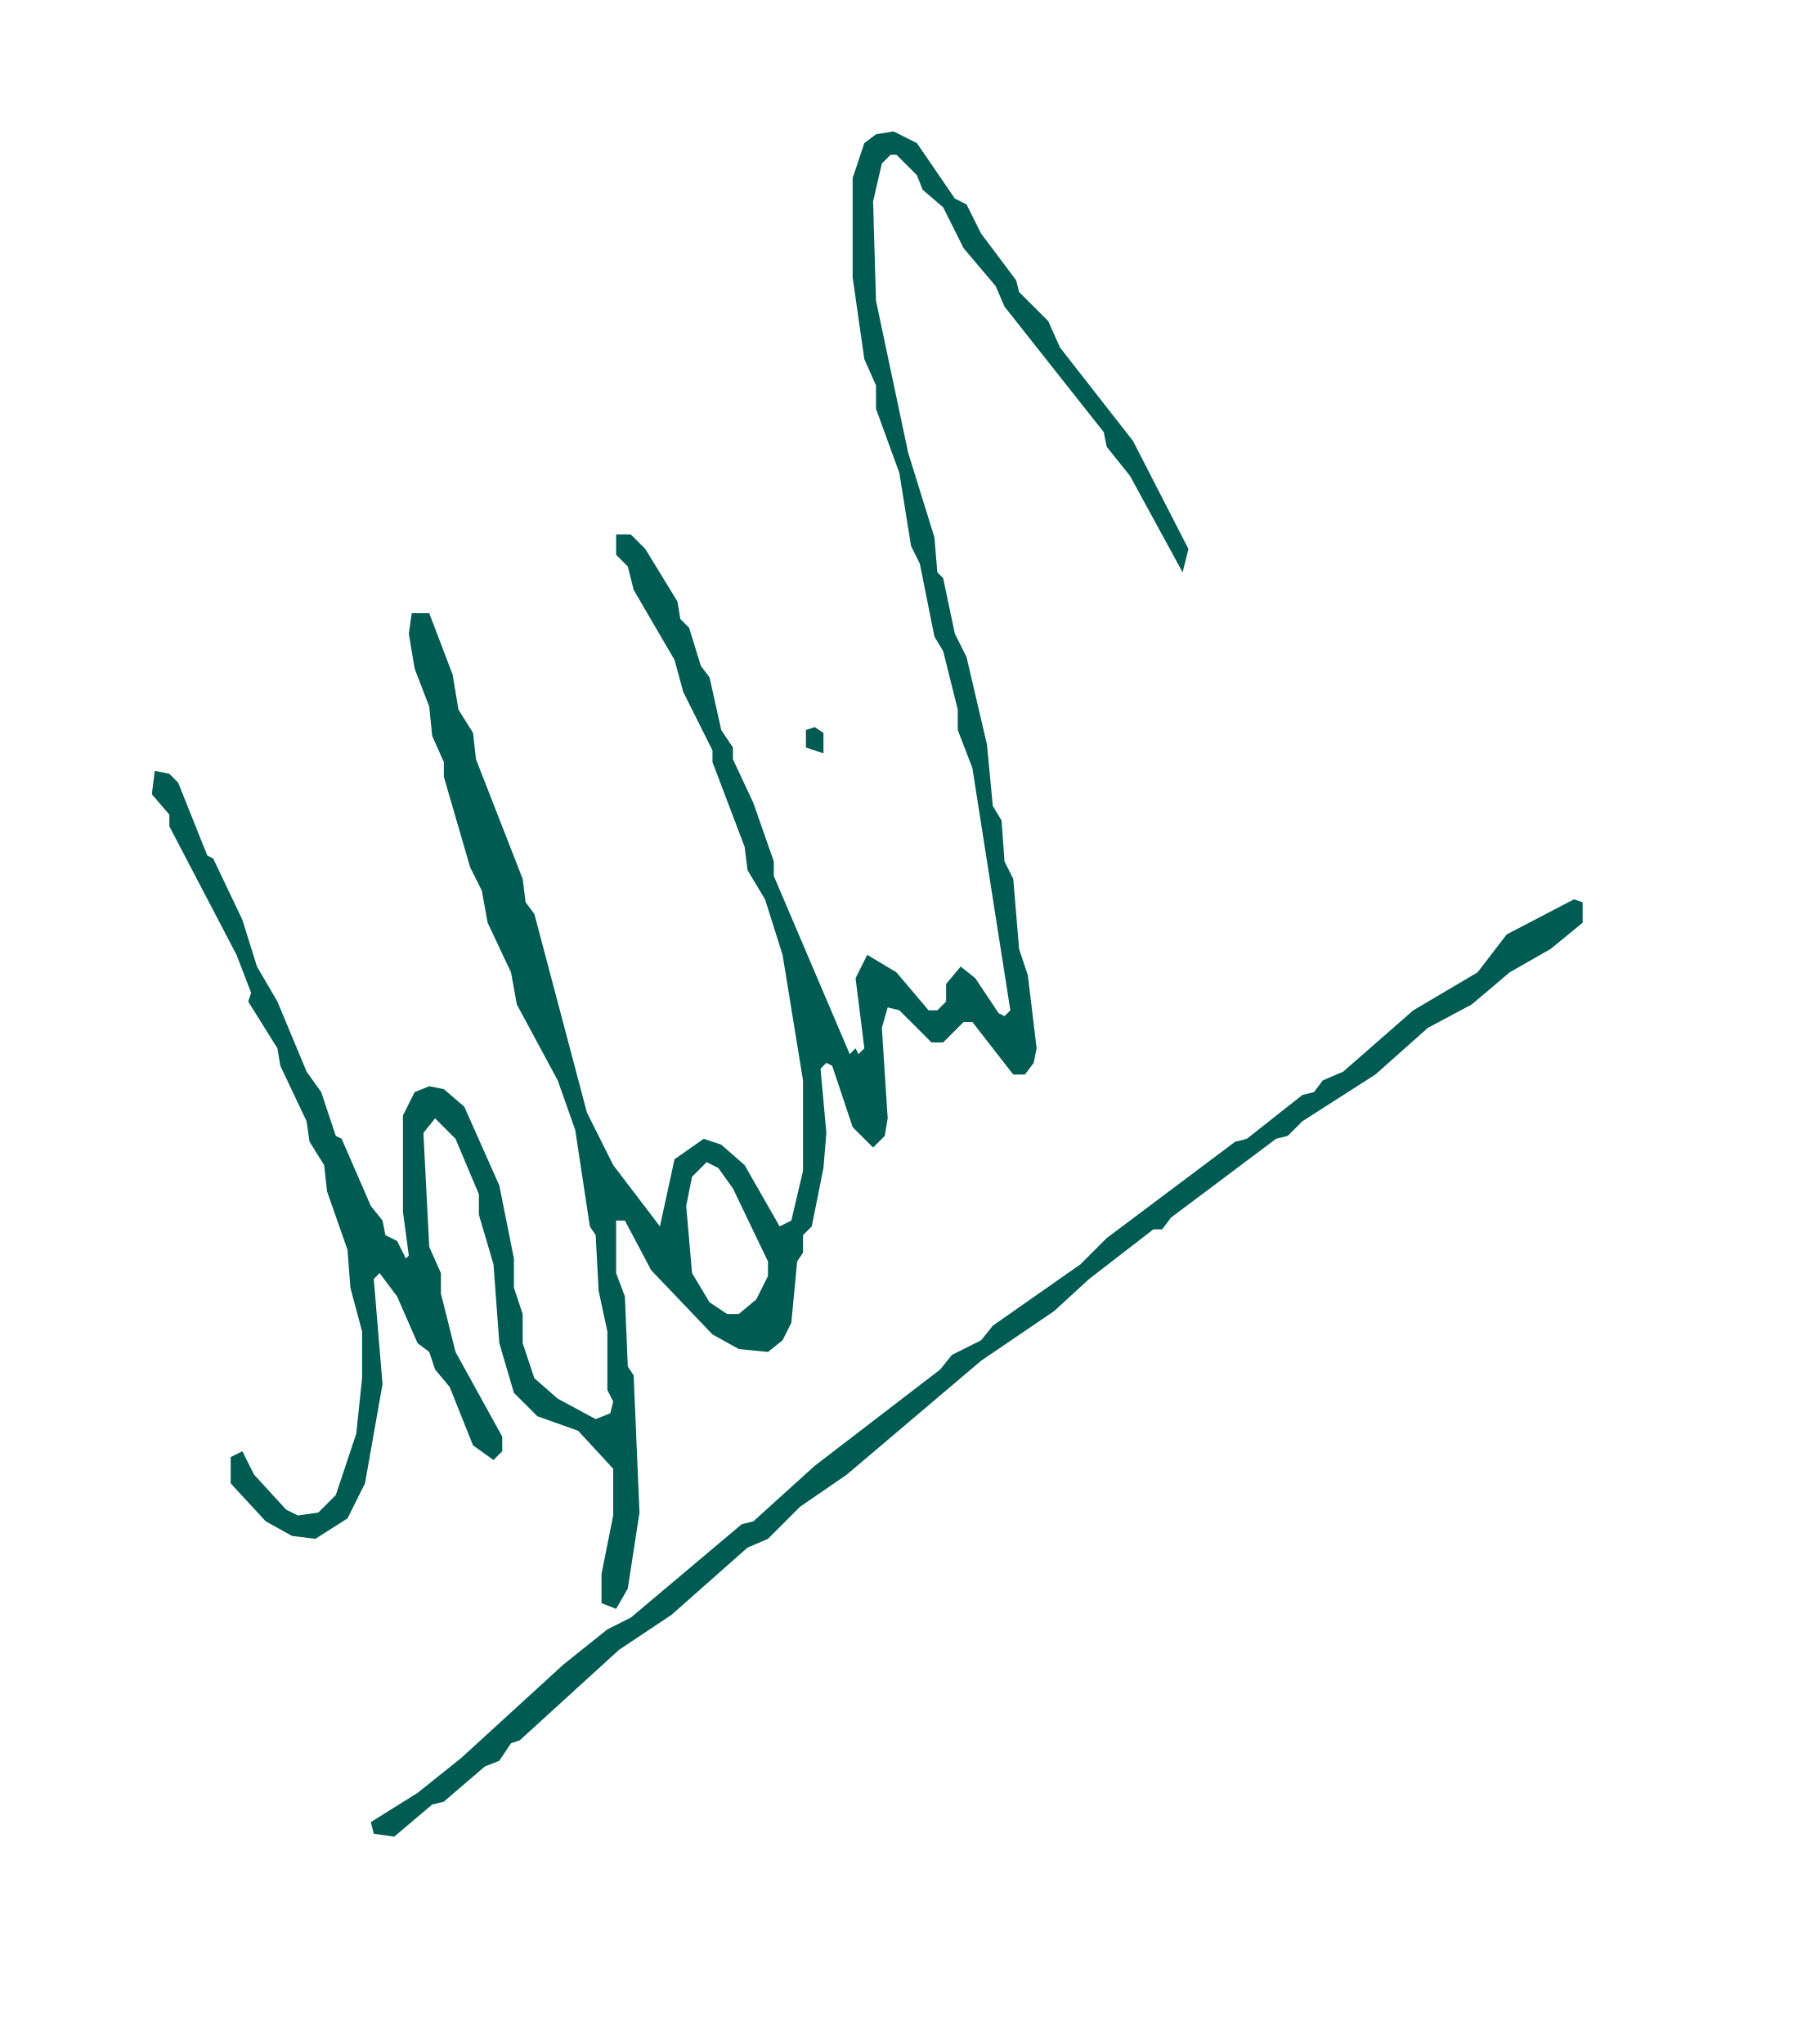
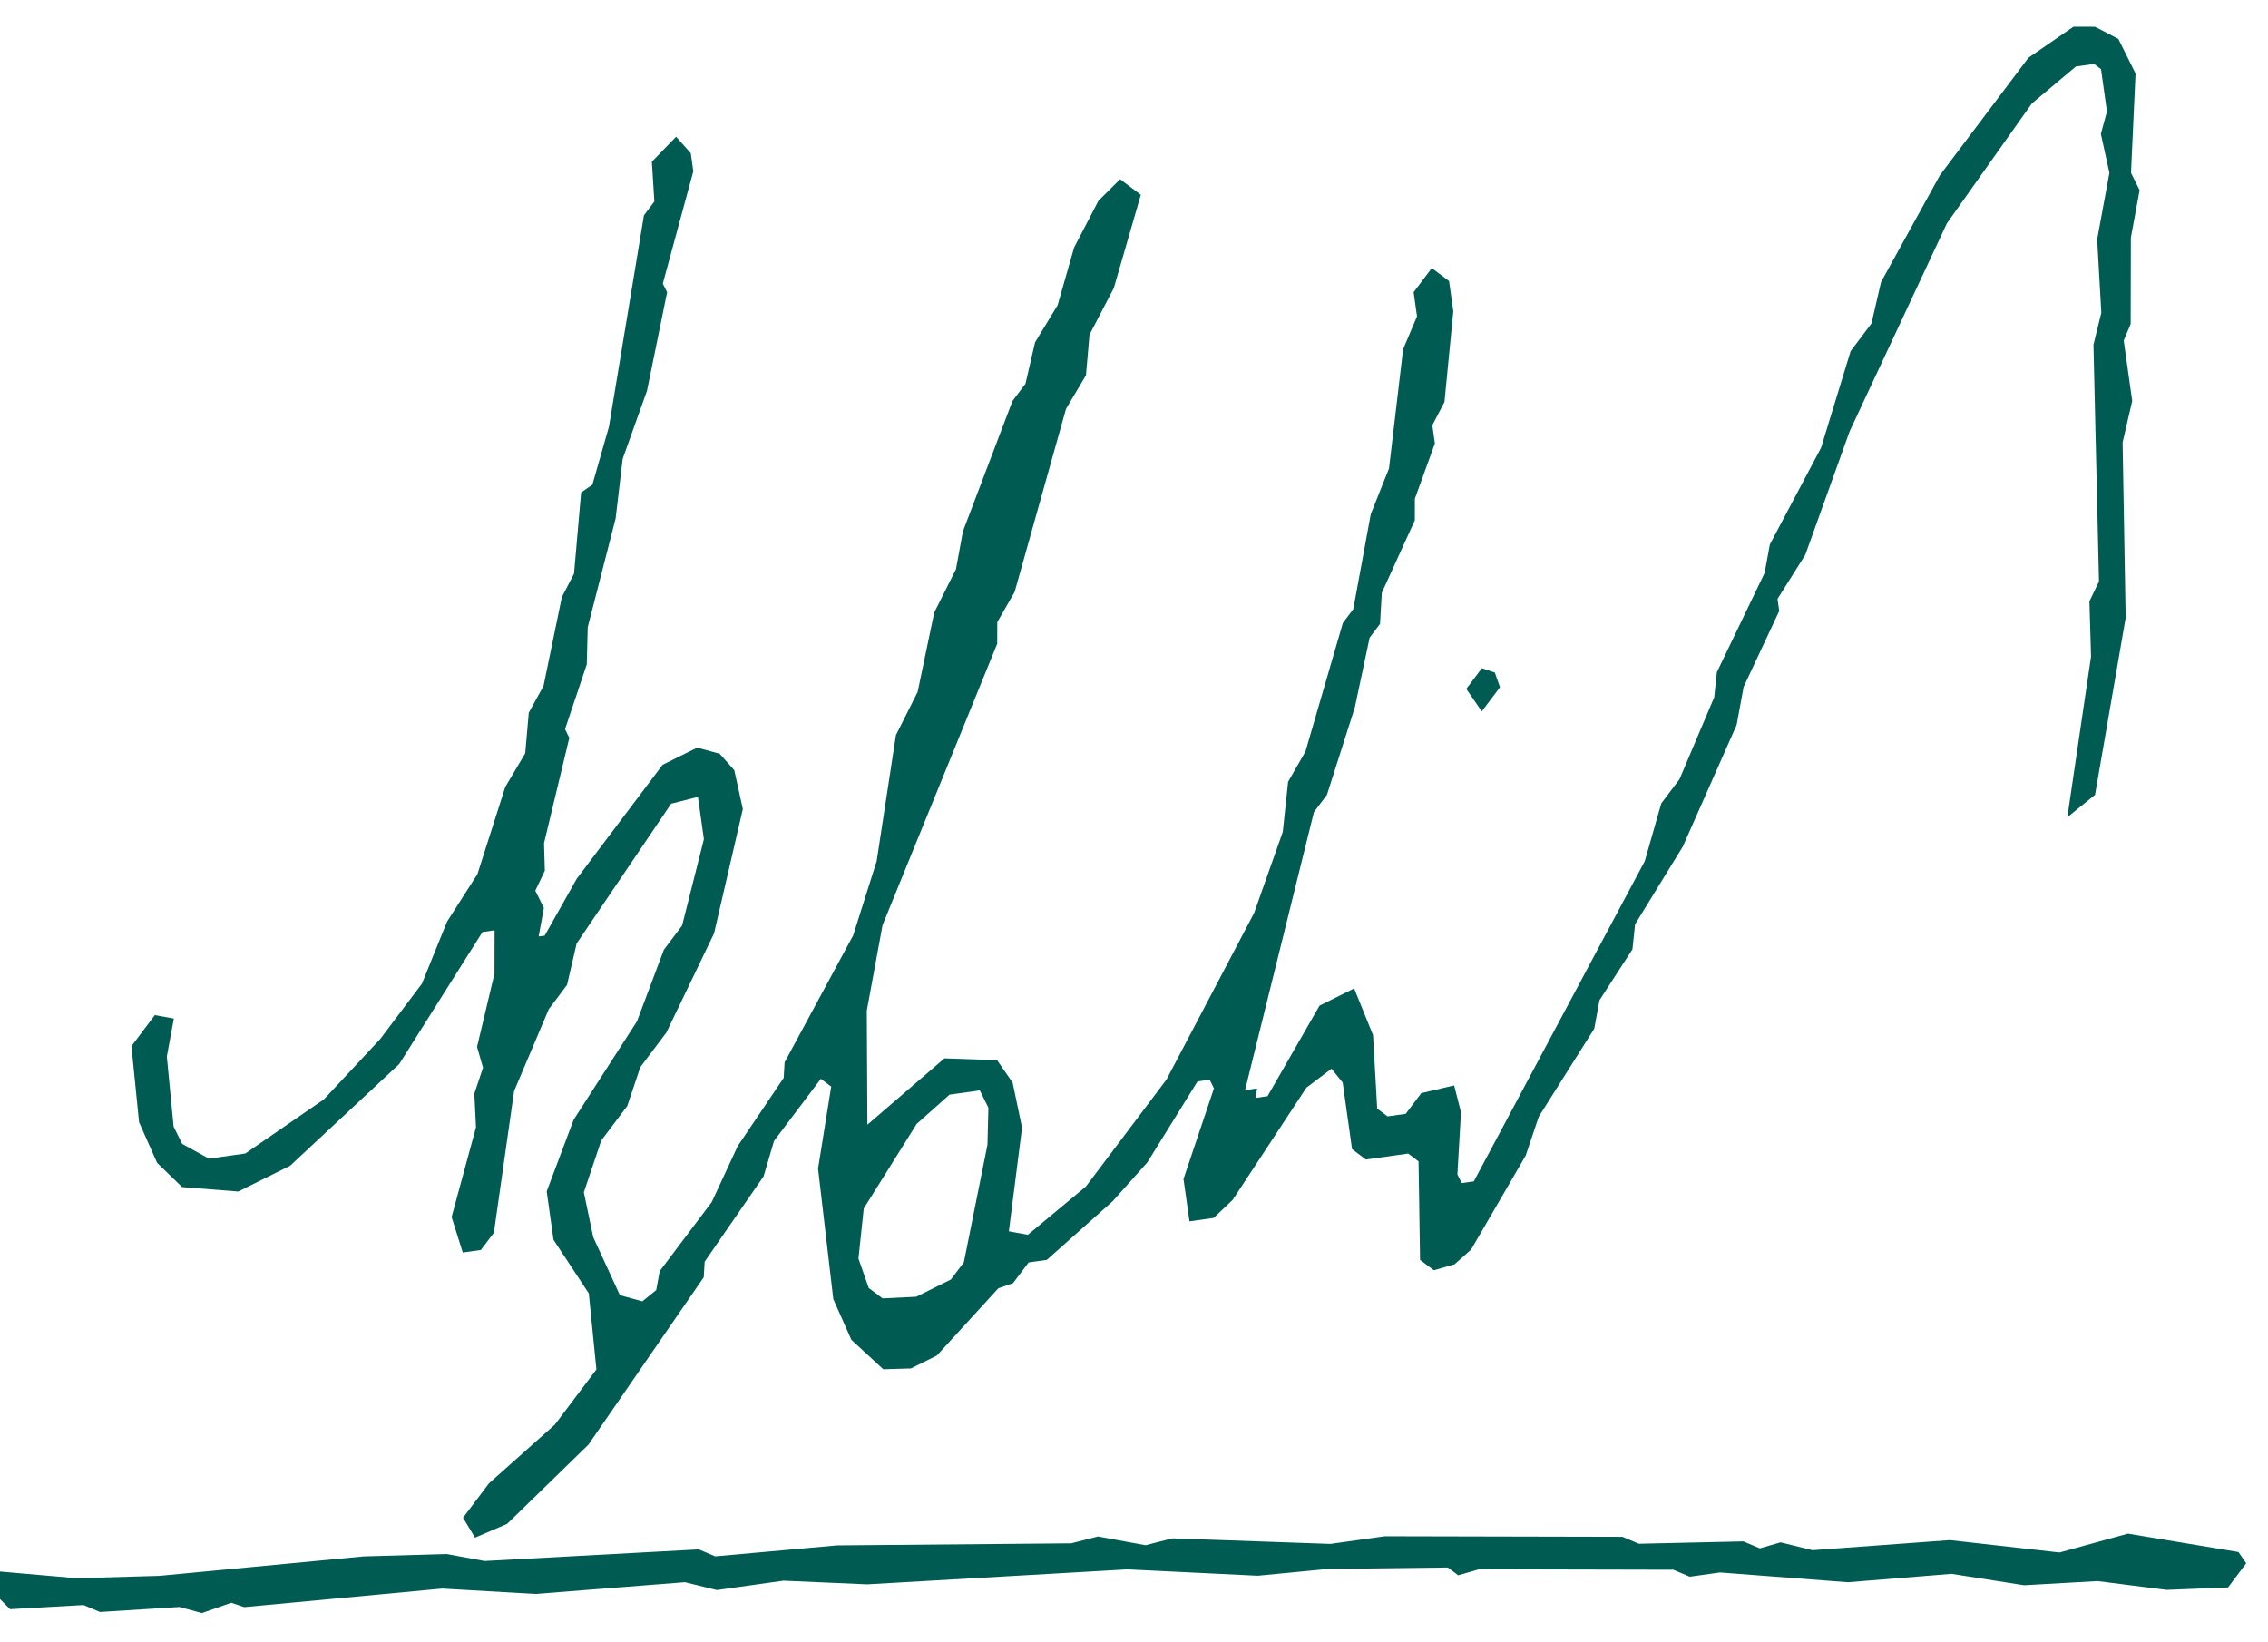
- <svg xmlns="http://www.w3.org/2000/svg" viewBox="0 0 620 700">
-   <path fill="#005c53" fill-rule="evenodd" d="M 242,398 246,400 251,407 263,432 263,437 259,445 253,450 249,450 243,446 237,436 235,413 237,403 Z M 542,309 539,308 516,320 506,333 484,346 460,367 453,370 450,374 446,375 427,390 423,391 379,424 370,433 340,454 336,459 326,464 322,469 279,502 258,521 254,522 216,554 208,558 193,570 158,602 143,614 127,624 128,628 135,629 148,618 152,617 166,605 171,603 175,597 178,596 212,565 230,553 256,530 263,527 274,516 290,505 336,466 361,449 373,438 395,421 398,421 401,417 437,390 441,389 446,384 471,368 489,352 504,344 517,333 531,325 542,316 Z M 276,250 276,256 282,258 282,251 279,249 Z M 306,45 300,46 296,49 292,61 292,95 296,123 300,132 300,140 308,162 312,187 315,193 320,218 323,223 328,243 328,250 333,263 346,346 344,348 342,347 334,335 329,331 324,337 324,343 321,346 318,346 307,333 297,327 293,335 296,359 294,361 293,359 291,361 265,300 265,295 258,275 251,260 251,256 247,250 243,232 240,228 236,215 233,212 232,206 221,188 216,183 211,183 211,190 215,194 217,202 231,226 234,237 244,257 244,261 255,290 256,298 262,308 268,327 275,370 275,401 271,418 267,420 255,399 247,392 241,390 231,397 226,420 210,399 201,381 183,313 180,309 179,301 163,260 162,251 157,243 155,231 147,210 141,210 140,217 142,229 147,242 148,252 152,261 152,266 161,297 165,305 167,316 175,333 177,344 191,370 197,387 202,420 204,423 205,442 208,456 208,476 210,480 209,484 204,486 191,479 183,472 179,460 179,450 176,441 176,431 171,406 159,379 152,373 147,372 142,374 138,382 138,415 140,430 139,431 136,425 132,423 131,418 127,413 117,390 115,389 110,374 105,367 95,343 88,331 83,315 73,294 71,293 61,268 58,265 53,264 52,272 58,279 58,283 81,327 86,340 85,343 95,359 96,365 105,384 106,391 111,399 112,408 119,428 120,441 124,456 124,472 122,491 115,512 109,518 102,519 98,517 87,505 83,497 79,499 79,508 91,521 100,526 108,527 119,520 125,508 131,474 128,438 130,436 136,444 143,460 147,463 149,469 154,475 162,495 169,500 172,497 172,492 156,463 151,443 151,436 147,427 145,388 149,383 156,390 164,409 164,416 169,433 171,460 176,477 184,485 198,490 210,503 210,519 206,539 206,549 211,551 215,544 219,518 217,471 215,468 214,444 211,436 211,418 214,418 223,435 244,457 253,462 263,463 268,459 271,453 273,432 275,429 275,423 278,420 282,400 283,388 281,366 283,364 285,365 292,386 299,393 303,389 304,383 302,352 304,345 308,346 319,357 323,357 330,350 333,350 347,368 351,368 354,364 355,359 352,334 349,325 347,301 344,295 343,281 340,276 338,255 331,225 327,217 323,198 321,196 320,184 311,155 300,103 299,69 302,56 305,53 307,53 314,60 316,65 323,71 330,85 341,98 344,105 378,148 379,153 387,163 405,196 407,188 388,151 363,119 359,110 349,100 348,96 336,80 331,70 327,68 314,49 Z" />
+ <svg xmlns="http://www.w3.org/2000/svg" viewBox="0 95 525 380">
+   <g transform="rotate(37 310 350)">
+     <path fill="#005c53" fill-rule="evenodd" d="M 242,398 246,400 251,407 263,432 263,437 259,445 253,450 249,450 243,446 237,436 235,413 237,403 Z M 542,309 539,308 516,320 506,333 484,346 460,367 453,370 450,374 446,375 427,390 423,391 379,424 370,433 340,454 336,459 326,464 322,469 279,502 258,521 254,522 216,554 208,558 193,570 158,602 143,614 127,624 128,628 135,629 148,618 152,617 166,605 171,603 175,597 178,596 212,565 230,553 256,530 263,527 274,516 290,505 336,466 361,449 373,438 395,421 398,421 401,417 437,390 441,389 446,384 471,368 489,352 504,344 517,333 531,325 542,316 Z M 276,250 276,256 282,258 282,251 279,249 Z M 306,45 300,46 296,49 292,61 292,95 296,123 300,132 300,140 308,162 312,187 315,193 320,218 323,223 328,243 328,250 333,263 346,346 344,348 342,347 334,335 329,331 324,337 324,343 321,346 318,346 307,333 297,327 293,335 296,359 294,361 293,359 291,361 265,300 265,295 258,275 251,260 251,256 247,250 243,232 240,228 236,215 233,212 232,206 221,188 216,183 211,183 211,190 215,194 217,202 231,226 234,237 244,257 244,261 255,290 256,298 262,308 268,327 275,370 275,401 271,418 267,420 255,399 247,392 241,390 231,397 226,420 210,399 201,381 183,313 180,309 179,301 163,260 162,251 157,243 155,231 147,210 141,210 140,217 142,229 147,242 148,252 152,261 152,266 161,297 165,305 167,316 175,333 177,344 191,370 197,387 202,420 204,423 205,442 208,456 208,476 210,480 209,484 204,486 191,479 183,472 179,460 179,450 176,441 176,431 171,406 159,379 152,373 147,372 142,374 138,382 138,415 140,430 139,431 136,425 132,423 131,418 127,413 117,390 115,389 110,374 105,367 95,343 88,331 83,315 73,294 71,293 61,268 58,265 53,264 52,272 58,279 58,283 81,327 86,340 85,343 95,359 96,365 105,384 106,391 111,399 112,408 119,428 120,441 124,456 124,472 122,491 115,512 109,518 102,519 98,517 87,505 83,497 79,499 79,508 91,521 100,526 108,527 119,520 125,508 131,474 128,438 130,436 136,444 143,460 147,463 149,469 154,475 162,495 169,500 172,497 172,492 156,463 151,443 151,436 147,427 145,388 149,383 156,390 164,409 164,416 169,433 171,460 176,477 184,485 198,490 210,503 210,519 206,539 206,549 211,551 215,544 219,518 217,471 215,468 214,444 211,436 211,418 214,418 223,435 244,457 253,462 263,463 268,459 271,453 273,432 275,429 275,423 278,420 282,400 283,388 281,366 283,364 285,365 292,386 299,393 303,389 304,383 302,352 304,345 308,346 319,357 323,357 330,350 333,350 347,368 351,368 354,364 355,359 352,334 349,325 347,301 344,295 343,281 340,276 338,255 331,225 327,217 323,198 321,196 320,184 311,155 300,103 299,69 302,56 305,53 307,53 314,60 316,65 323,71 330,85 341,98 344,105 378,148 379,153 387,163 405,196 407,188 388,151 363,119 359,110 349,100 348,96 336,80 331,70 327,68 314,49 Z" />
+   </g>
</svg>
